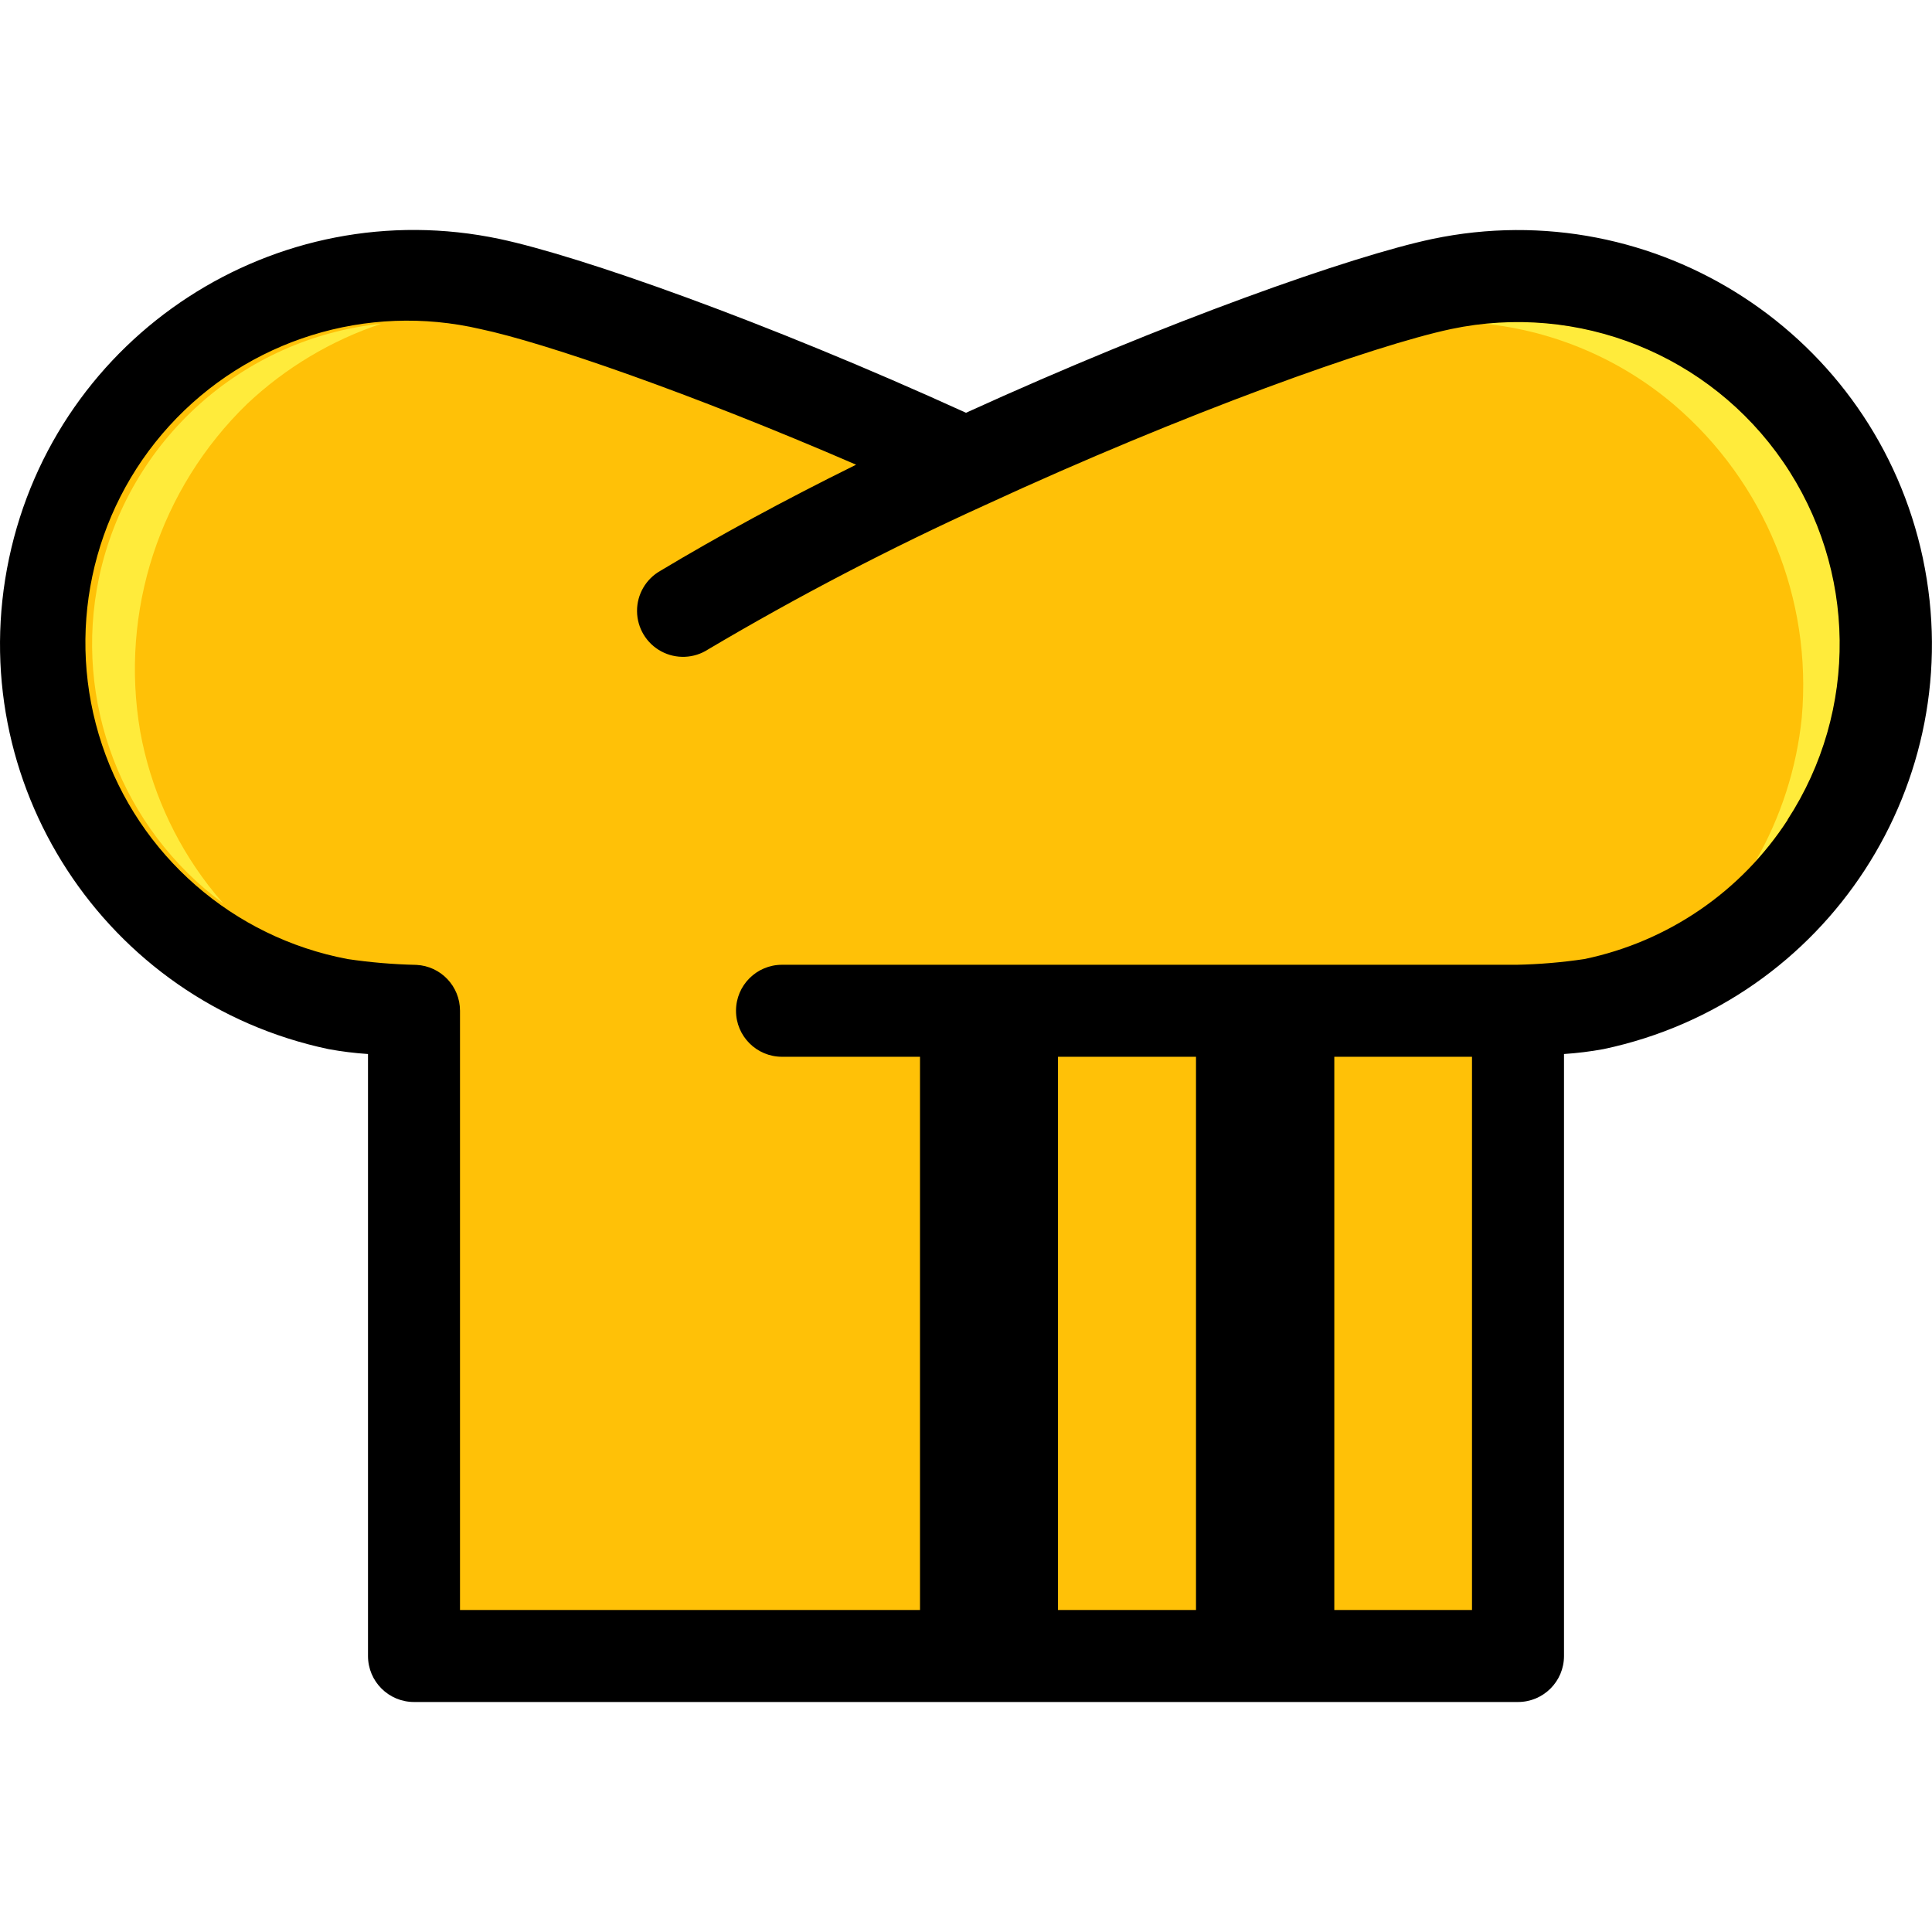
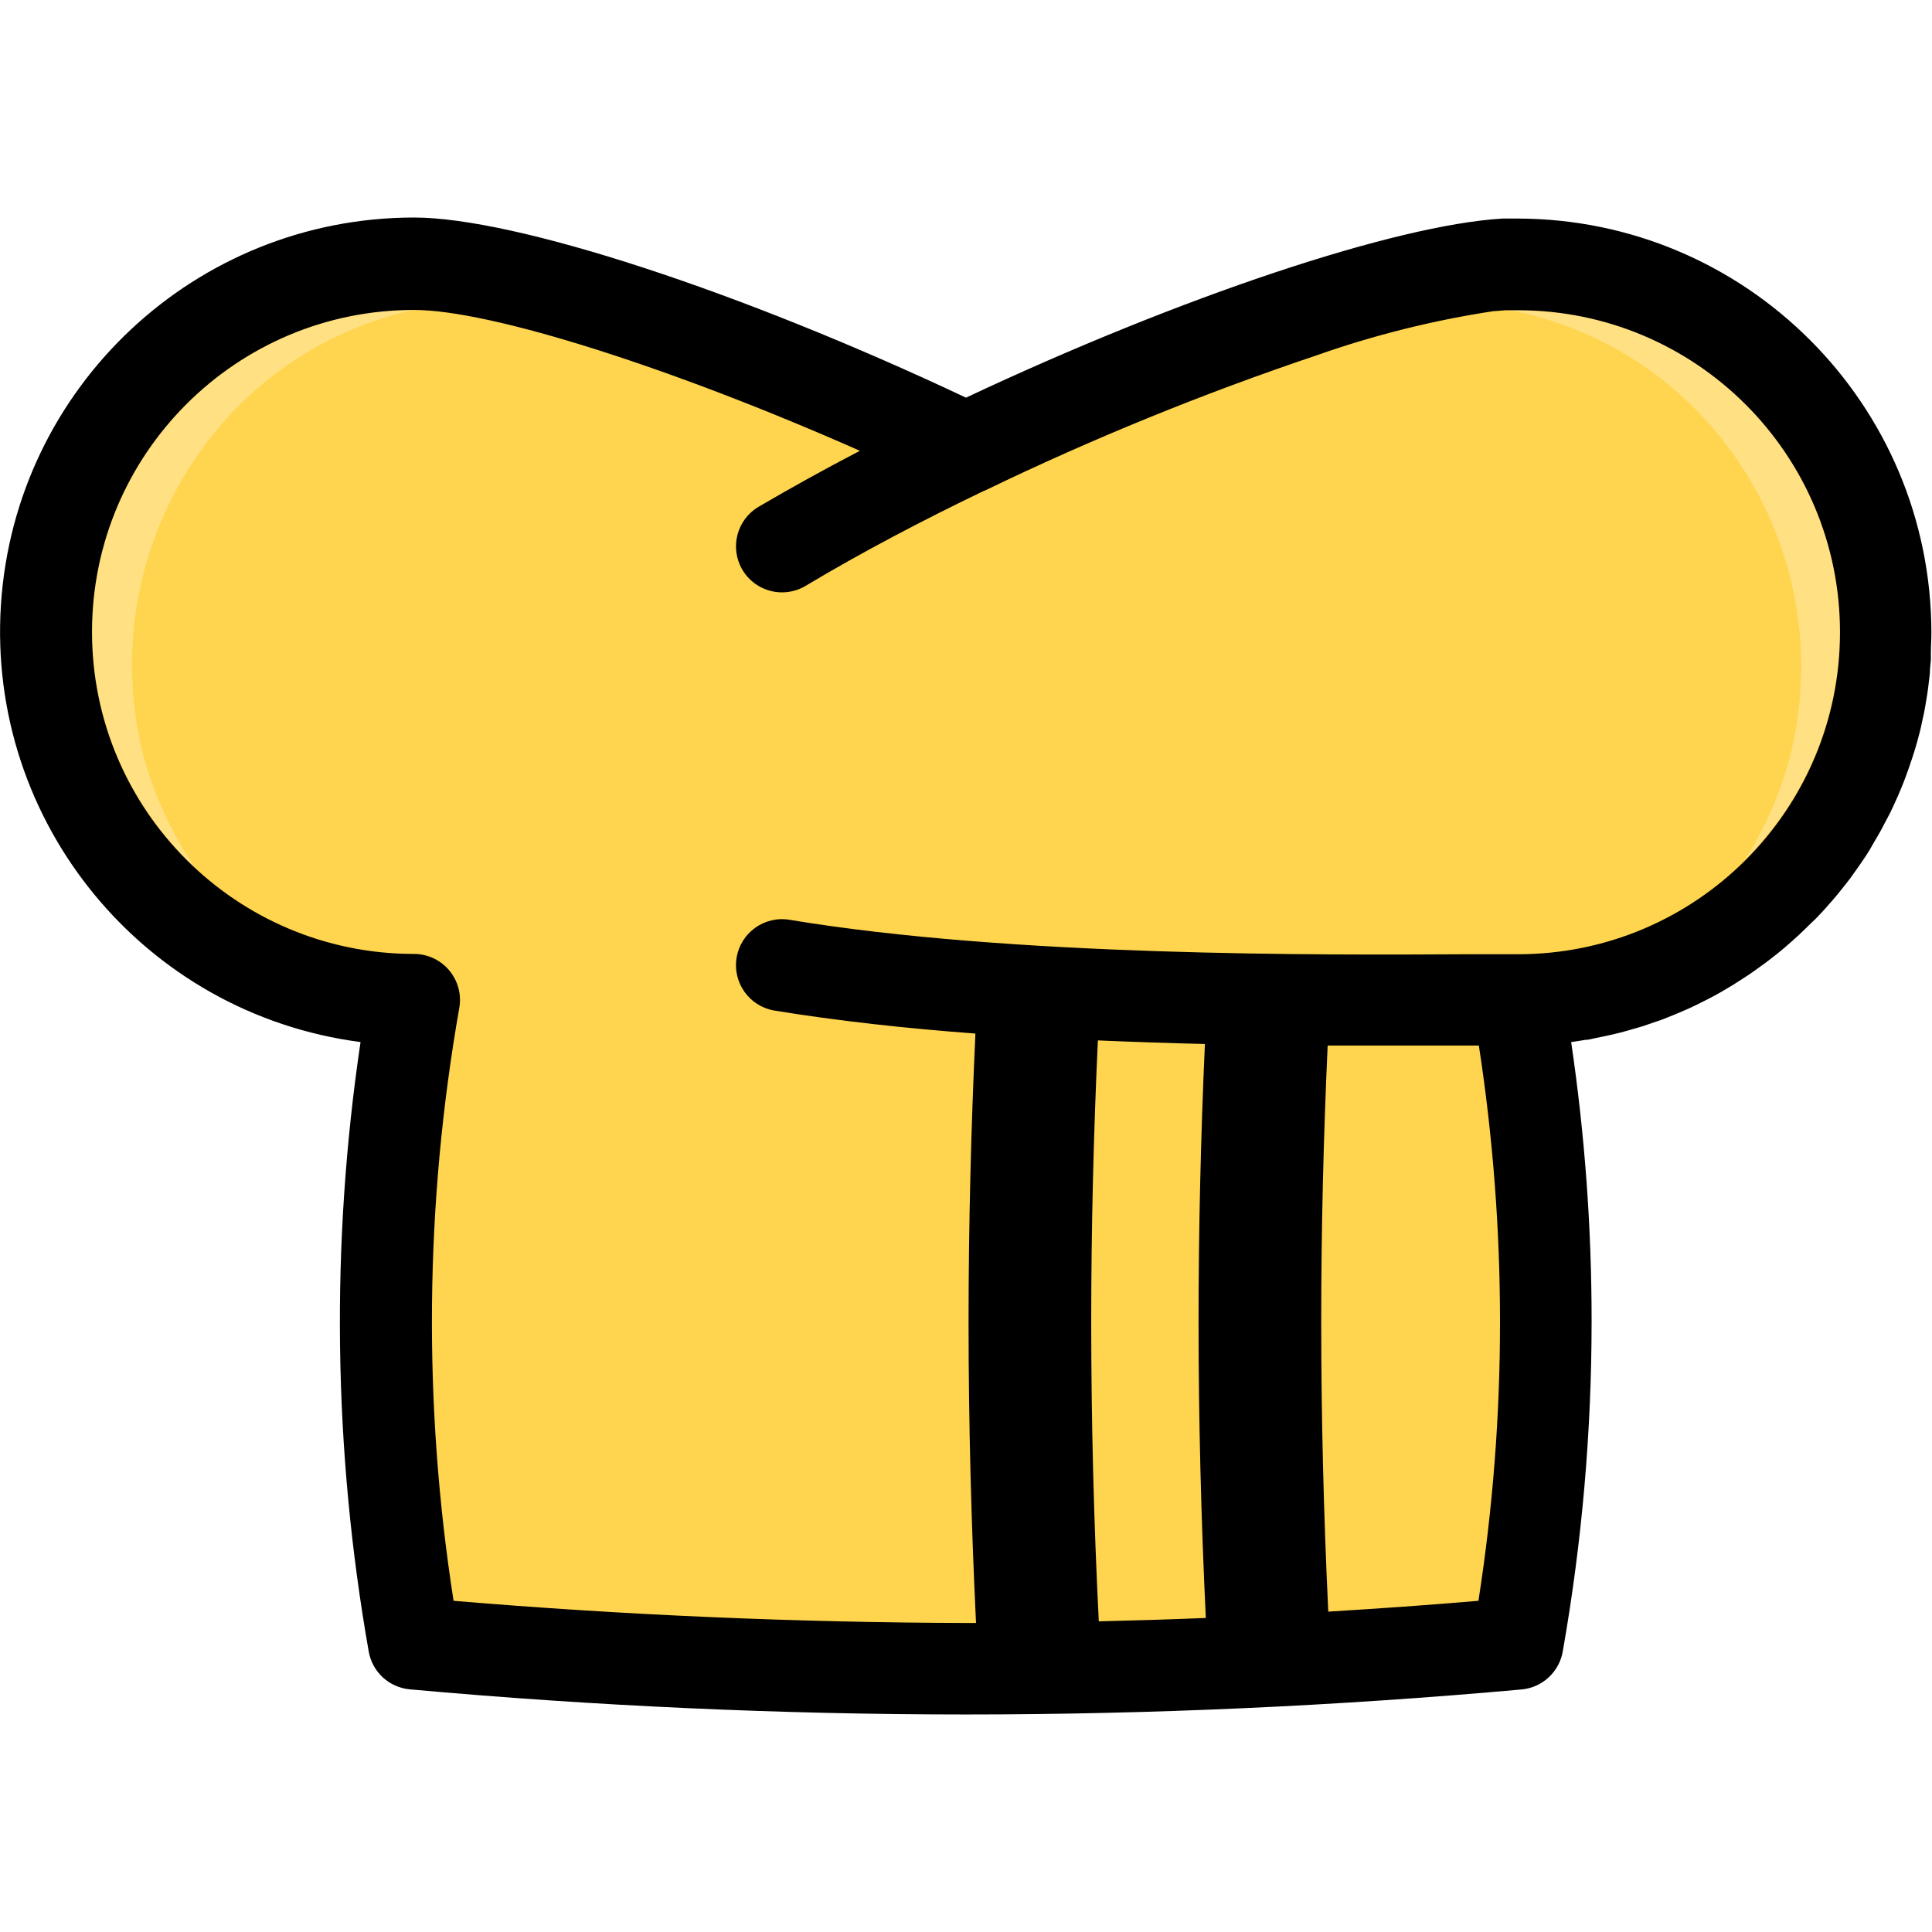
<svg xmlns="http://www.w3.org/2000/svg" viewBox="0 0 189 189">
  <defs>
-     <style>.cls-1{fill:none;}.cls-2{fill:#ffc107;}.cls-3{fill:#ffeb3b;}</style>
+     <style>.cls-1{fill:#ffd54f;}.cls-2{fill:#ffe082;}.cls-3{fill:none;}</style>
  </defs>
  <g id="Layer_2" data-name="Layer 2">
    <g id="Layer_1-2" data-name="Layer 1">
-       <rect class="cls-1" width="189" height="189" />
-       <path class="cls-2" d="M183.71,55.55A36,36,0,0,0,141,27.79c-8.12,1.71-27.27,8.63-46.54,17.53C75.23,36.42,56.08,29.5,48,27.79a36,36,0,1,0-14.9,70.44,63.38,63.38,0,0,0,7.44.65V162h108V98.88a63.38,63.38,0,0,0,7.44-.65A36,36,0,0,0,183.71,55.55Z" />
-       <path class="cls-3" d="M171.72,84.28a32.57,32.57,0,0,0,3.17-4.09,31.5,31.5,0,0,0-29.65-48.52,34.08,34.08,0,0,1,18.51,7.91,36.06,36.06,0,0,1,12.51,30.63A35.4,35.4,0,0,1,171.72,84.28Z" />
-       <path class="cls-3" d="M9.69,56.49A31.52,31.52,0,0,0,21.84,88.38c-.51-.58-1-1.18-1.48-1.8a34.94,34.94,0,0,1-6.64-15A36.13,36.13,0,0,1,24.18,39.51,35.48,35.48,0,0,1,37.3,31.67,31.57,31.57,0,0,0,9.69,56.49Z" />
-       <path d="M188.11,54.62a40.55,40.55,0,0,0-48-31.24c-7.85,1.66-25.86,8-45.61,17-19.75-9-37.76-15.33-45.61-17a40.5,40.5,0,0,0-16.76,79.25,33.46,33.46,0,0,0,3.87.48V162a4.5,4.5,0,0,0,4.5,4.5h108A4.5,4.5,0,0,0,153,162V103.11a33.46,33.46,0,0,0,3.87-.48,40.5,40.5,0,0,0,31.24-48ZM117,103.38l0,54.12h-13.5l0-54.12Zm27,54.12H130.53l0-54.12H144Zm30.89-77.31A31.29,31.29,0,0,1,155,93.82a51.82,51.82,0,0,1-6.63.56H76.5a4.5,4.5,0,0,0,0,9H90l0,54.12H45V98.88a4.49,4.49,0,0,0-4.27-4.49A53.9,53.9,0,0,1,34,93.82,31.5,31.5,0,1,1,47,32.19c6.29,1.33,20.56,6.26,36.75,13.27-7.09,3.5-13.51,7-19.13,10.37a4.5,4.5,0,1,0,4.65,7.7A281.69,281.69,0,0,1,96.37,49.41h0c19.67-9.09,38.16-15.65,45.58-17.22a31.5,31.5,0,0,1,32.92,48Z" />
+       <path class="cls-1" d="M184.5,61.78a36,36,0,0,0-36-36c-9.5,0-32.54,7.8-54,18.11C73,33.58,50,25.78,40.5,25.78a36,36,0,0,0,0,72,181.78,181.78,0,0,0,0,63h0q26.69,2.41,54,2.44t54-2.44h0a180.64,180.64,0,0,0,2.75-31.5,180.64,180.64,0,0,0-2.75-31.5A36,36,0,0,0,184.5,61.78Z" />
+       <path class="cls-2" d="M9,61.78A31.43,31.43,0,0,0,19.12,84.89,35.19,35.19,0,0,1,14,73.82a36,36,0,0,1,8.53-33.28,34.89,34.89,0,0,1,18.1-10.26H40.5A31.53,31.53,0,0,0,9,61.78Z" />
+       <path class="cls-2" d="M170.68,84.12A31.48,31.48,0,0,0,148.5,30.28c-.37,0-.77,0-1.19,0a34.8,34.8,0,0,1,19.28,10.51,35.85,35.85,0,0,1,8.51,33.27A35.43,35.43,0,0,1,170.68,84.12Z" />
+       <path d="M178.07,89.41c.19-.2.38-.4.56-.61s.48-.54.71-.81.35-.4.51-.61.48-.6.72-.9l.44-.57.81-1.14.27-.39c.35-.52.69-1,1-1.57.1-.16.19-.33.28-.49q.35-.57.66-1.14l.34-.65.53-1c.12-.24.23-.48.34-.72s.31-.67.45-1,.21-.5.32-.76.27-.66.39-1,.2-.53.29-.79.23-.68.34-1,.17-.54.26-.81.2-.69.29-1,.15-.55.22-.82.17-.71.24-1.07l.18-.82c.07-.37.14-.74.2-1.12s.09-.53.13-.81.11-.78.15-1.17.07-.52.09-.78c0-.44.07-.88.1-1.31,0-.23,0-.45,0-.67,0-.66.05-1.33.05-2a40.55,40.55,0,0,0-40.5-40.5c-.39,0-.8,0-1.22,0H147C136.51,22,115.55,29,94.5,38.9c-22.09-10.42-44.09-17.62-54-17.62a40.5,40.5,0,0,0-5.23,80.66,186.1,186.1,0,0,0,.8,59.62,4.49,4.49,0,0,0,4,3.7c18,1.63,36.33,2.46,54.43,2.46s36.38-.83,54.39-2.45a4.51,4.51,0,0,0,4-3.78,186.14,186.14,0,0,0,2.81-32.21,186.18,186.18,0,0,0-2-27.34l.5-.07.86-.14c.36,0,.71-.12,1.07-.19l.85-.17c.35-.07.7-.16,1.05-.24s.56-.13.83-.21.71-.19,1.05-.3l.8-.23,1.07-.37.74-.25,1.16-.46.6-.25c.58-.24,1.15-.5,1.71-.77l.35-.18c.45-.22.89-.44,1.33-.68l.63-.35,1-.59c.23-.13.45-.28.67-.42l.92-.59.67-.46.86-.62c.23-.16.45-.33.67-.5l.82-.64.65-.54.78-.68.63-.57.74-.71.6-.59C177.6,89.92,177.83,89.66,178.07,89.41ZM44.37,156.6a177.26,177.26,0,0,1,.56-58,4.5,4.5,0,0,0-4.43-5.28,31.5,31.5,0,0,1,0-63c7.55,0,25.36,5.7,43.62,13.78-3.44,1.79-6.76,3.63-9.9,5.47a4.5,4.5,0,1,0,4.56,7.76C84.34,54,90.28,50.89,96.29,48c0,0,.11,0,.16-.06a279.08,279.08,0,0,1,32.32-13.17,95,95,0,0,1,17.39-4.34l.12,0,1-.08.22,0,1,0a31.5,31.5,0,0,1,0,63l-4.88,0c-14.49.08-44.64.24-66.38-3.37a4.5,4.5,0,1,0-1.48,8.88c6.11,1,12.83,1.74,19.66,2.25-.43,9.37-.67,18.83-.67,28.22,0,9.78.26,19.66.73,29.44h-1C77.85,158.72,61,158,44.37,156.6Zm62.38-27.32c0-9.15.23-18.38.65-27.5,3.56.15,7.07.27,10.47.35-.4,9-.62,18.13-.62,27.15,0,9.62.25,19.34.71,29q-5.23.21-10.47.33C107,148.85,106.75,139,106.75,129.28Zm37.88,27.32c-4.88.42-9.78.76-14.69,1.06-.45-9.44-.69-19-.69-28.38,0-9,.22-18,.63-27l5.35,0c3.17,0,6,0,8.44,0h1a177.58,177.58,0,0,1,2.07,27A176.66,176.66,0,0,1,144.63,156.6Z" />
+       <rect class="cls-3" width="189" height="189" />
    </g>
  </g>
</svg>
